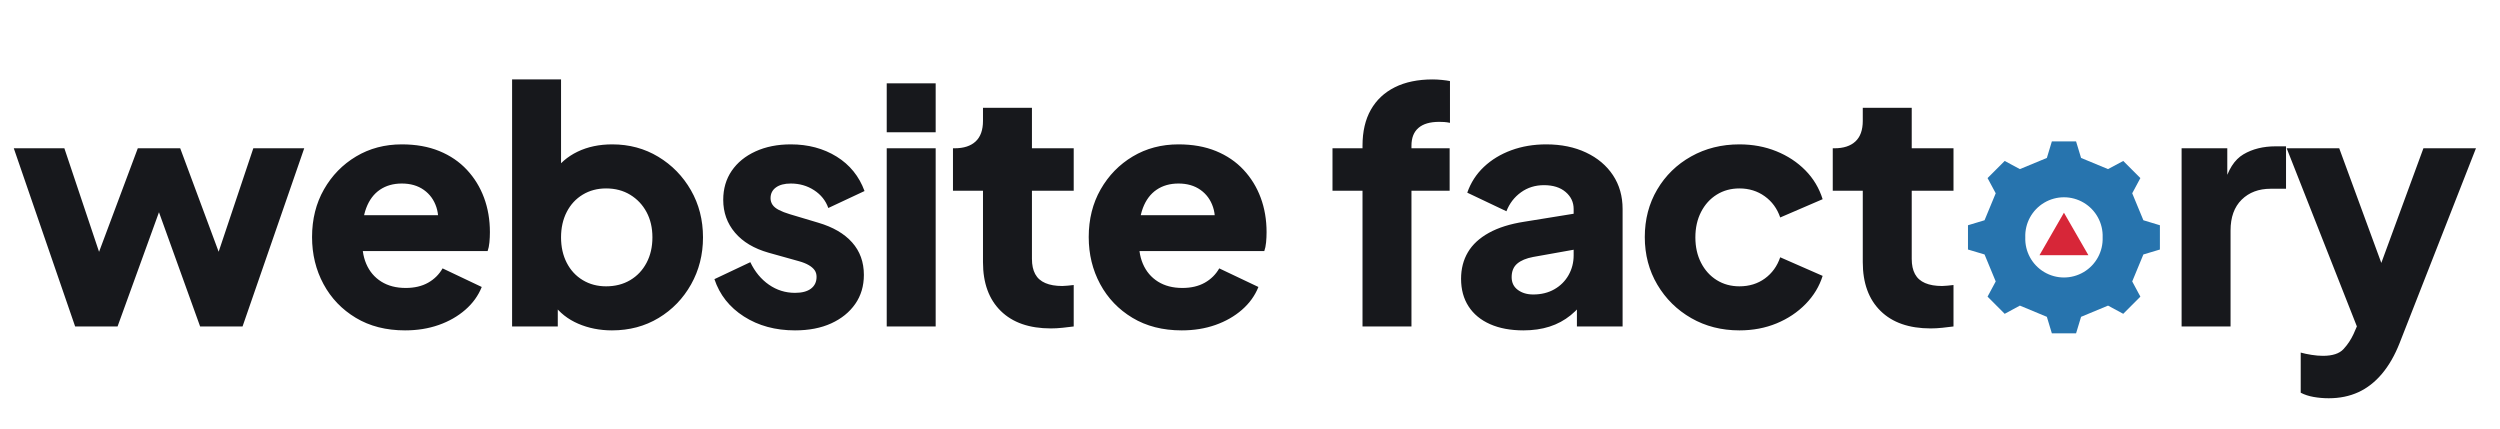
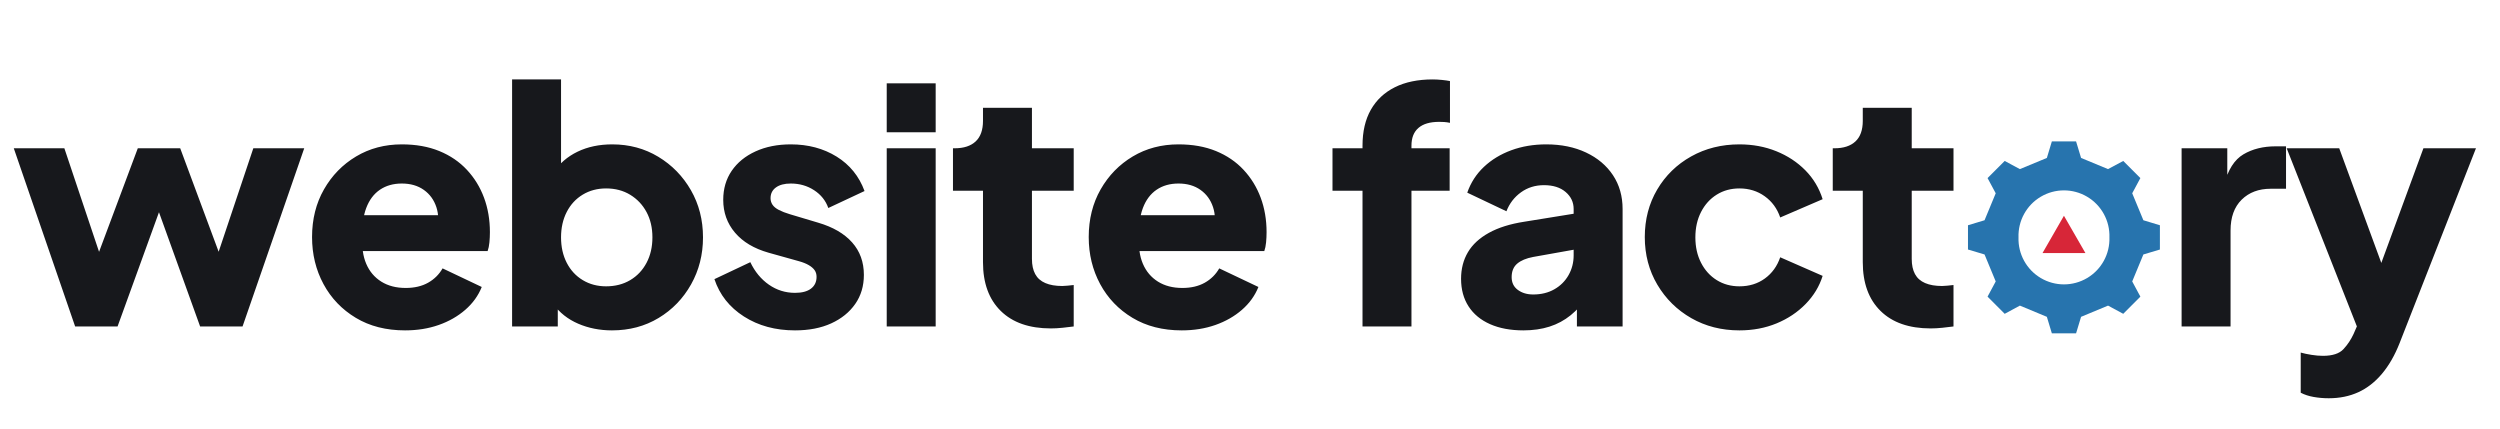
<svg xmlns="http://www.w3.org/2000/svg" width="490" height="84" viewBox="0 0 490.3 84.0">
  <path d="M14.736 64.0 2.704 29.056H12.624L21.072 54.272L17.616 54.208L27.024 29.056H35.344L44.688 54.208L41.232 54.272L49.68 29.056H59.664L47.568 64.0H39.248L29.52 36.992H32.848L23.056 64.0Z M79.44 64.768Q73.872 64.768 69.776 62.304Q65.68 59.84 63.44 55.68Q61.2 51.52 61.2 46.464Q61.2 41.216 63.536 37.12Q65.872 33.024 69.84 30.656Q73.808 28.288 78.8 28.288Q82.96 28.288 86.16 29.6Q89.36 30.912 91.568 33.28Q93.776 35.648 94.928 38.752Q96.08 41.856 96.08 45.504Q96.08 46.528 95.984 47.52Q95.888 48.512 95.632 49.216H69.456V42.176H90.192L85.648 45.504Q86.288 42.752 85.584 40.608Q84.88 38.464 83.12 37.216Q81.36 35.968 78.8 35.968Q76.304 35.968 74.512 37.184Q72.72 38.4 71.824 40.768Q70.928 43.136 71.12 46.528Q70.864 49.472 71.824 51.712Q72.784 53.952 74.768 55.2Q76.752 56.448 79.568 56.448Q82.128 56.448 83.952 55.424Q85.776 54.4 86.8 52.608L94.48 56.256Q93.456 58.816 91.248 60.736Q89.04 62.656 86.032 63.712Q83.024 64.768 79.44 64.768Z M120.016 64.768Q116.432 64.768 113.392 63.456Q110.352 62.144 108.496 59.584L109.392 57.6V64.0H100.432V15.552H110.032V35.712L108.56 33.792Q110.288 31.168 113.264 29.728Q116.24 28.288 120.08 28.288Q125.072 28.288 129.104 30.72Q133.136 33.152 135.504 37.28Q137.872 41.408 137.872 46.528Q137.872 51.584 135.536 55.744Q133.2 59.904 129.168 62.336Q125.136 64.768 120.016 64.768ZM118.864 56.128Q121.552 56.128 123.6 54.912Q125.648 53.696 126.8 51.52Q127.952 49.344 127.952 46.528Q127.952 43.712 126.8 41.568Q125.648 39.424 123.6 38.176Q121.552 36.928 118.864 36.928Q116.304 36.928 114.288 38.144Q112.272 39.36 111.152 41.536Q110.032 43.712 110.032 46.528Q110.032 49.344 111.152 51.52Q112.272 53.696 114.288 54.912Q116.304 56.128 118.864 56.128Z M155.92 64.768Q150.16 64.768 145.904 62.048Q141.648 59.328 140.112 54.72L147.152 51.392Q148.496 54.208 150.8 55.808Q153.104 57.408 155.92 57.408Q157.968 57.408 159.056 56.576Q160.144 55.744 160.144 54.272Q160.144 53.504 159.76 52.96Q159.376 52.416 158.608 51.968Q157.84 51.52 156.688 51.2L150.736 49.536Q146.448 48.32 144.144 45.6Q141.84 42.88 141.84 39.168Q141.84 35.904 143.504 33.472Q145.168 31.04 148.176 29.664Q151.184 28.288 155.088 28.288Q160.208 28.288 164.08 30.688Q167.952 33.088 169.552 37.44L162.448 40.768Q161.68 38.592 159.664 37.28Q157.648 35.968 155.088 35.968Q153.232 35.968 152.176 36.736Q151.12 37.504 151.12 38.848Q151.12 39.552 151.504 40.128Q151.888 40.704 152.752 41.152Q153.616 41.6 154.896 41.984L160.464 43.648Q164.816 44.928 167.12 47.52Q169.424 50.112 169.424 53.888Q169.424 57.152 167.728 59.584Q166.032 62.016 163.024 63.392Q160.016 64.768 155.92 64.768Z M173.904 64.0V29.056H183.504V64.0ZM173.904 25.92V16.32H183.504V25.92Z M206.096 64.384Q199.76 64.384 196.272 60.96Q192.784 57.536 192.784 51.392V37.376H186.896V29.056H187.216Q189.904 29.056 191.344 27.712Q192.784 26.368 192.784 23.68V21.12H202.384V29.056H210.576V37.376H202.384V50.752Q202.384 52.544 203.024 53.728Q203.664 54.912 205.008 55.488Q206.352 56.064 208.336 56.064Q208.784 56.064 209.36 56.0Q209.936 55.936 210.576 55.872V64.0Q209.616 64.128 208.4 64.256Q207.184 64.384 206.096 64.384Z M231.76 64.768Q226.192 64.768 222.096 62.304Q218 59.84 215.76 55.68Q213.52 51.52 213.52 46.464Q213.52 41.216 215.856 37.12Q218.192 33.024 222.16 30.656Q226.128 28.288 231.12 28.288Q235.28 28.288 238.48 29.6Q241.68 30.912 243.888 33.28Q246.096 35.648 247.248 38.752Q248.4 41.856 248.4 45.504Q248.4 46.528 248.304 47.52Q248.208 48.512 247.952 49.216H221.776V42.176H242.512L237.968 45.504Q238.608 42.752 237.904 40.608Q237.2 38.464 235.44 37.216Q233.68 35.968 231.12 35.968Q228.624 35.968 226.832 37.184Q225.04 38.4 224.144 40.768Q223.248 43.136 223.44 46.528Q223.184 49.472 224.144 51.712Q225.104 53.952 227.088 55.2Q229.072 56.448 231.888 56.448Q234.448 56.448 236.272 55.424Q238.096 54.4 239.12 52.608L246.8 56.256Q245.776 58.816 243.568 60.736Q241.36 62.656 238.352 63.712Q235.344 64.768 231.76 64.768Z M267.216 64.0V37.376H261.328V29.056H267.216V28.544Q267.216 24.384 268.848 21.504Q270.48 18.624 273.552 17.088Q276.624 15.552 280.976 15.552Q281.808 15.552 282.768 15.648Q283.728 15.744 284.368 15.872V24.064Q283.728 23.936 283.248 23.904Q282.768 23.872 282.256 23.872Q279.568 23.872 278.192 25.056Q276.816 26.24 276.816 28.544V29.056H284.304V37.376H276.816V64.0Z M298.768 64.768Q294.992 64.768 292.24 63.552Q289.488 62.336 288.016 60.064Q286.544 57.792 286.544 54.656Q286.544 51.712 287.888 49.44Q289.232 47.168 292.016 45.632Q294.8 44.096 298.96 43.456L309.648 41.728V48.768L300.688 50.368Q298.64 50.752 297.552 51.68Q296.464 52.608 296.464 54.336Q296.464 55.936 297.68 56.832Q298.896 57.728 300.688 57.728Q303.056 57.728 304.848 56.704Q306.64 55.68 307.632 53.92Q308.624 52.16 308.624 50.048V40.96Q308.624 38.976 307.056 37.632Q305.488 36.288 302.8 36.288Q300.24 36.288 298.288 37.696Q296.336 39.104 295.44 41.408L287.76 37.76Q288.784 34.816 291.024 32.704Q293.264 30.592 296.4 29.44Q299.536 28.288 303.248 28.288Q307.664 28.288 311.056 29.888Q314.448 31.488 316.336 34.336Q318.224 37.184 318.224 40.96V64.0H309.264V58.368L311.44 57.984Q309.904 60.288 308.048 61.792Q306.192 63.296 303.888 64.032Q301.584 64.768 298.768 64.768Z M341.136 64.768Q335.888 64.768 331.696 62.368Q327.504 59.968 325.04 55.808Q322.576 51.648 322.576 46.464Q322.576 41.28 325.008 37.152Q327.44 33.024 331.664 30.656Q335.888 28.288 341.136 28.288Q345.04 28.288 348.368 29.632Q351.696 30.976 354.064 33.376Q356.432 35.776 357.456 39.04L349.136 42.624Q348.24 40.0 346.096 38.464Q343.952 36.928 341.136 36.928Q338.64 36.928 336.688 38.144Q334.736 39.36 333.616 41.536Q332.496 43.712 332.496 46.528Q332.496 49.344 333.616 51.52Q334.736 53.696 336.688 54.912Q338.64 56.128 341.136 56.128Q344.016 56.128 346.128 54.592Q348.24 53.056 349.136 50.432L357.456 54.08Q356.496 57.152 354.128 59.584Q351.76 62.016 348.432 63.392Q345.104 64.768 341.136 64.768Z M378.64 64.384Q372.304 64.384 368.816 60.96Q365.328 57.536 365.328 51.392V37.376H359.44V29.056H359.76Q362.448 29.056 363.888 27.712Q365.328 26.368 365.328 23.68V21.12H374.928V29.056H383.12V37.376H374.928V50.752Q374.928 52.544 375.568 53.728Q376.208 54.912 377.552 55.488Q378.896 56.064 380.88 56.064Q381.328 56.064 381.904 56.0Q382.48 55.936 383.12 55.872V64.0Q382.16 64.128 380.944 64.256Q379.728 64.384 378.64 64.384Z M427.856 64.0V29.056H436.816V37.44L436.176 36.224Q437.328 31.808 439.984 30.24Q442.64 28.672 446.288 28.672H448.336V36.992H445.328Q441.808 36.992 439.632 39.136Q437.456 41.28 437.456 45.184V64.0Z M456.72 78.08Q455.184 78.08 453.744 77.824Q452.304 77.568 451.216 76.992V69.12Q452.112 69.376 453.328 69.568Q454.544 69.76 455.568 69.76Q458.384 69.76 459.6 68.448Q460.816 67.136 461.584 65.472L463.952 60.032L463.824 68.032L448.464 29.056H458.768L468.944 56.768H465.104L475.28 29.056H485.584L470.608 67.264Q469.2 70.848 467.152 73.28Q465.104 75.712 462.512 76.896Q459.92 78.08 456.72 78.08Z" fill="#17181C" />
-   <path d="M401.43 30.95 L402.41 27.71 L407.16 27.71 L408.14 30.95 L413.43 33.14 L416.41 31.54 L419.77 34.90 L418.17 37.88 L420.36 43.17 L423.60 44.15 L423.60 48.91 L420.36 49.88 L418.17 55.17 L419.77 58.15 L416.41 61.52 L413.43 59.91 L408.14 62.11 L407.16 65.35 L402.41 65.35 L401.43 62.11 L396.14 59.91 L393.16 61.52 L389.80 58.15 L391.40 55.17 L389.21 49.88 L385.96 48.91 L385.96 44.15 L389.21 43.17 L391.40 37.88 L389.80 34.90 L393.16 31.54 L396.14 33.14 Z M412.37 46.53 A7.59 7.59 0 1 0 397.20 46.53 A7.59 7.59 0 1 0 412.37 46.53 Z" fill="#2774AE" fill-rule="evenodd" />
-   <polygon points="404.78,41.69 409.58,50.03 399.98,50.03" fill="#D72638" />
+   <path d="M401.43 30.95 L402.41 27.71 L407.16 27.71 L408.14 30.95 L413.43 33.14 L416.41 31.54 L419.77 34.90 L418.17 37.88 L420.36 43.17 L423.60 44.15 L423.60 48.91 L420.36 49.88 L418.17 55.17 L419.77 58.15 L416.41 61.52 L413.43 59.91 L408.14 62.11 L407.16 65.35 L402.41 65.35 L401.43 62.11 L396.14 59.91 L393.16 61.52 L389.80 58.15 L391.40 55.17 L389.21 49.88 L385.96 48.91 L385.96 44.15 L389.21 43.17 L391.40 37.88 L389.80 34.90 L393.16 31.54 L396.14 33.14 Z M413.70 46.53 A8.92 8.92 0 1 0 395.87 46.53 A8.92 8.92 0 1 0 413.70 46.53 Z" fill="#2774AE" fill-rule="evenodd" />
+   <polygon points="404.78,42.29 408.99,49.60 400.58,49.60" fill="#D72638" />
</svg>
